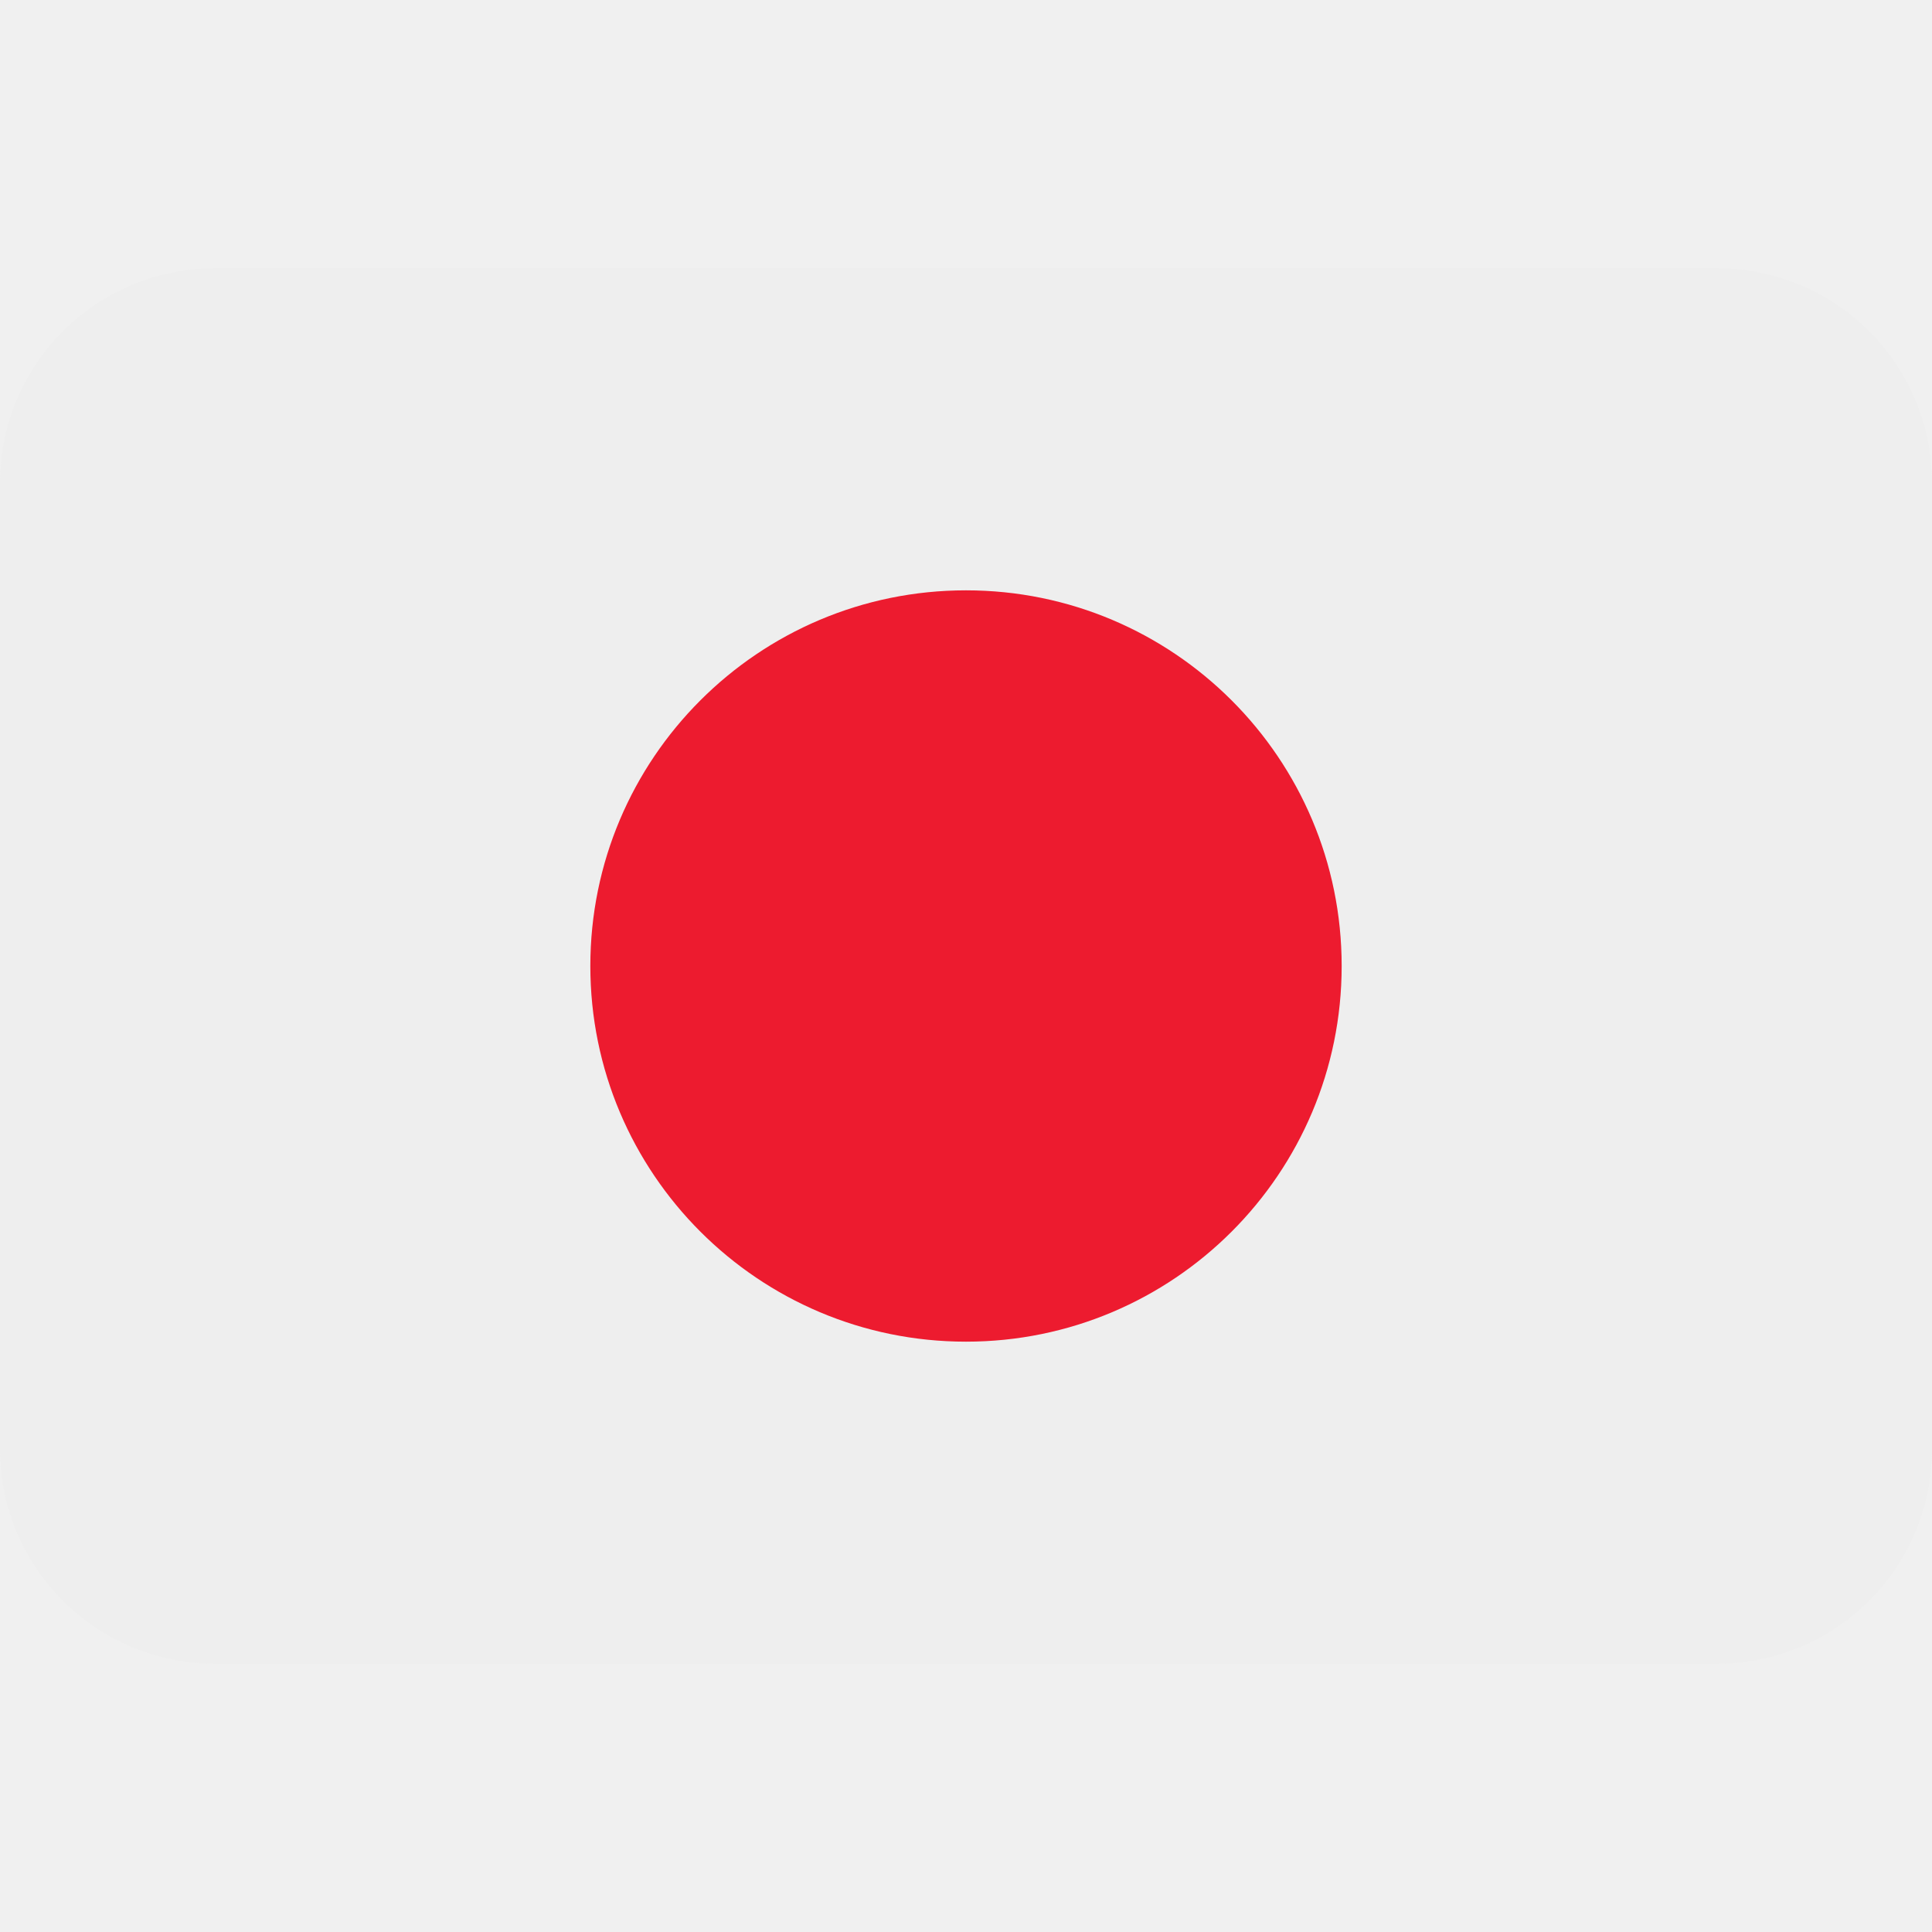
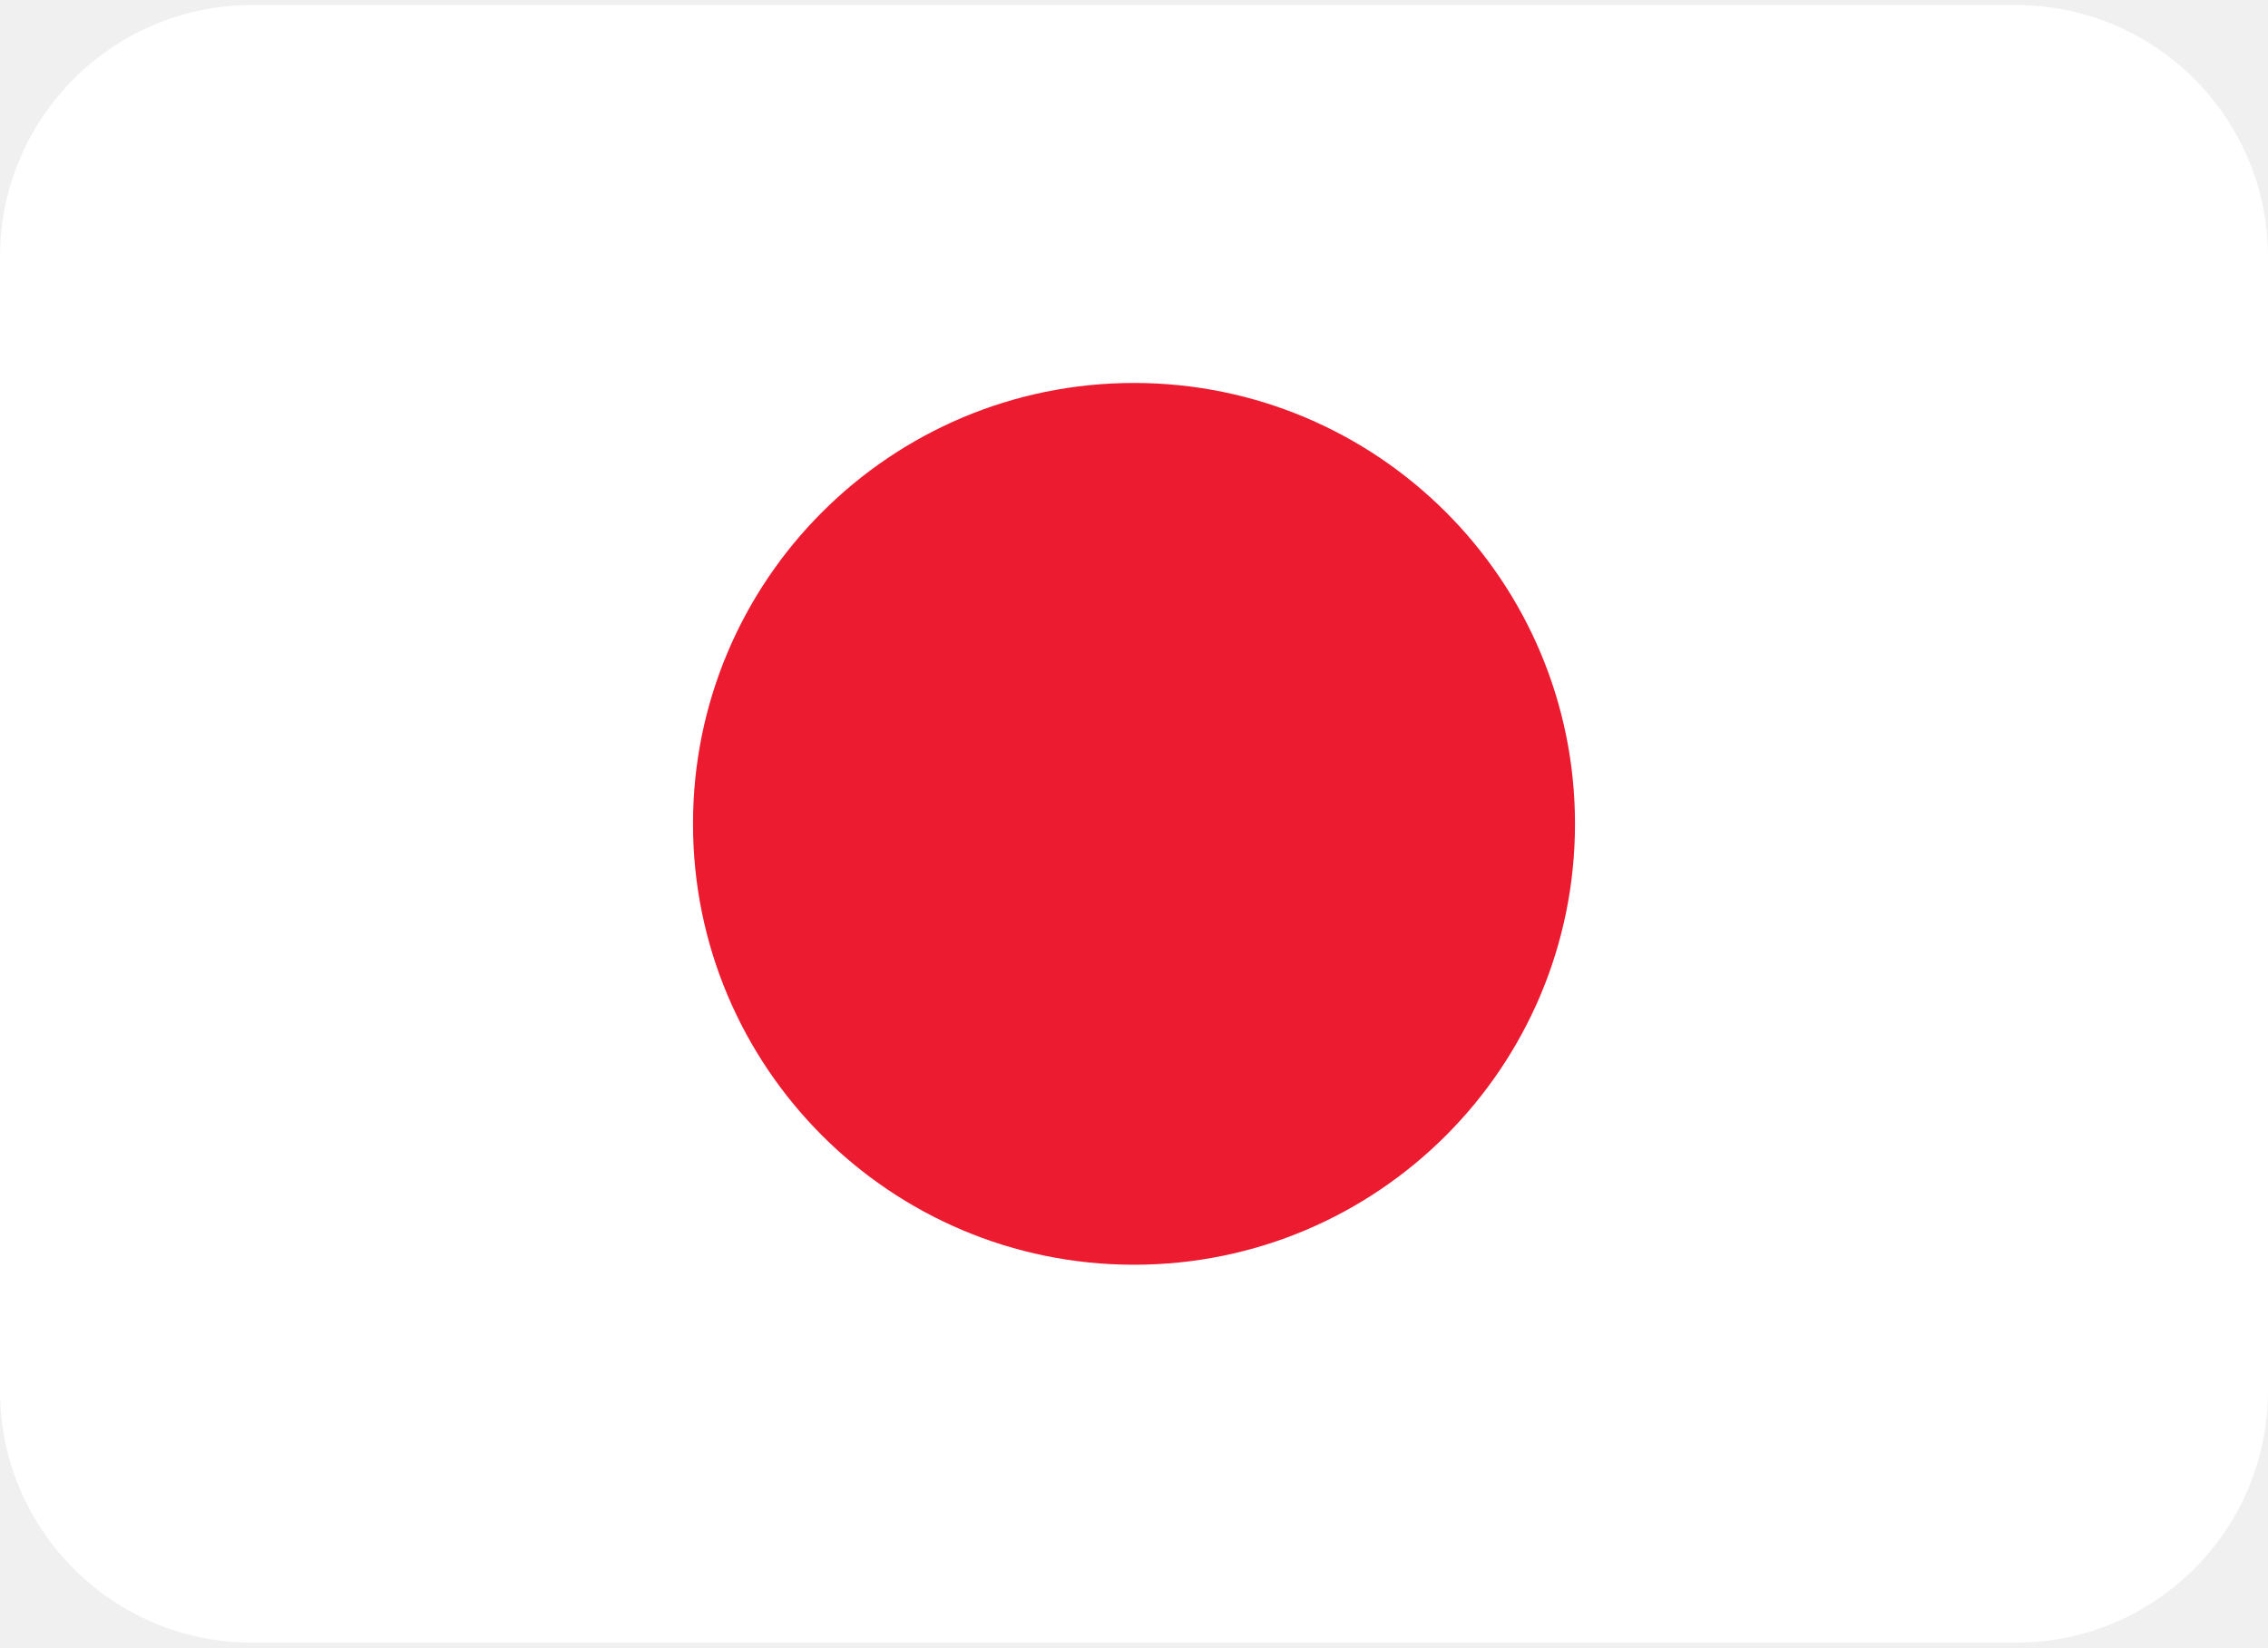
- <svg xmlns="http://www.w3.org/2000/svg" viewBox="0 0 36 36">
-   <path fill="#EEE" d="M36 27c0 2.209-1.791 4-4 4H4c-2.209 0-4-1.791-4-4V9c0-2.209 1.791-4 4-4h28c2.209 0 4 1.791 4 4v18z" />
-   <circle fill="#ED1B2F" cx="18" cy="18" r="7" />
+ <svg xmlns="http://www.w3.org/2000/svg" width="300" height="218" viewBox="0 0 300 218" fill="none">
+   <path d="M300 184C300 202.408 285.075 217.333 266.667 217.333H33.333C14.925 217.333 0 202.408 0 184V34C0 15.592 14.925 0.667 33.333 0.667H266.667C285.075 0.667 300 15.592 300 34V184Z" fill="white" />
+   <path d="M150 167.333C182.217 167.333 208.333 141.217 208.333 109C208.333 76.784 182.217 50.667 150 50.667C117.783 50.667 91.667 76.784 91.667 109C91.667 141.217 117.783 167.333 150 167.333Z" fill="#ED1B2F" />
</svg>
